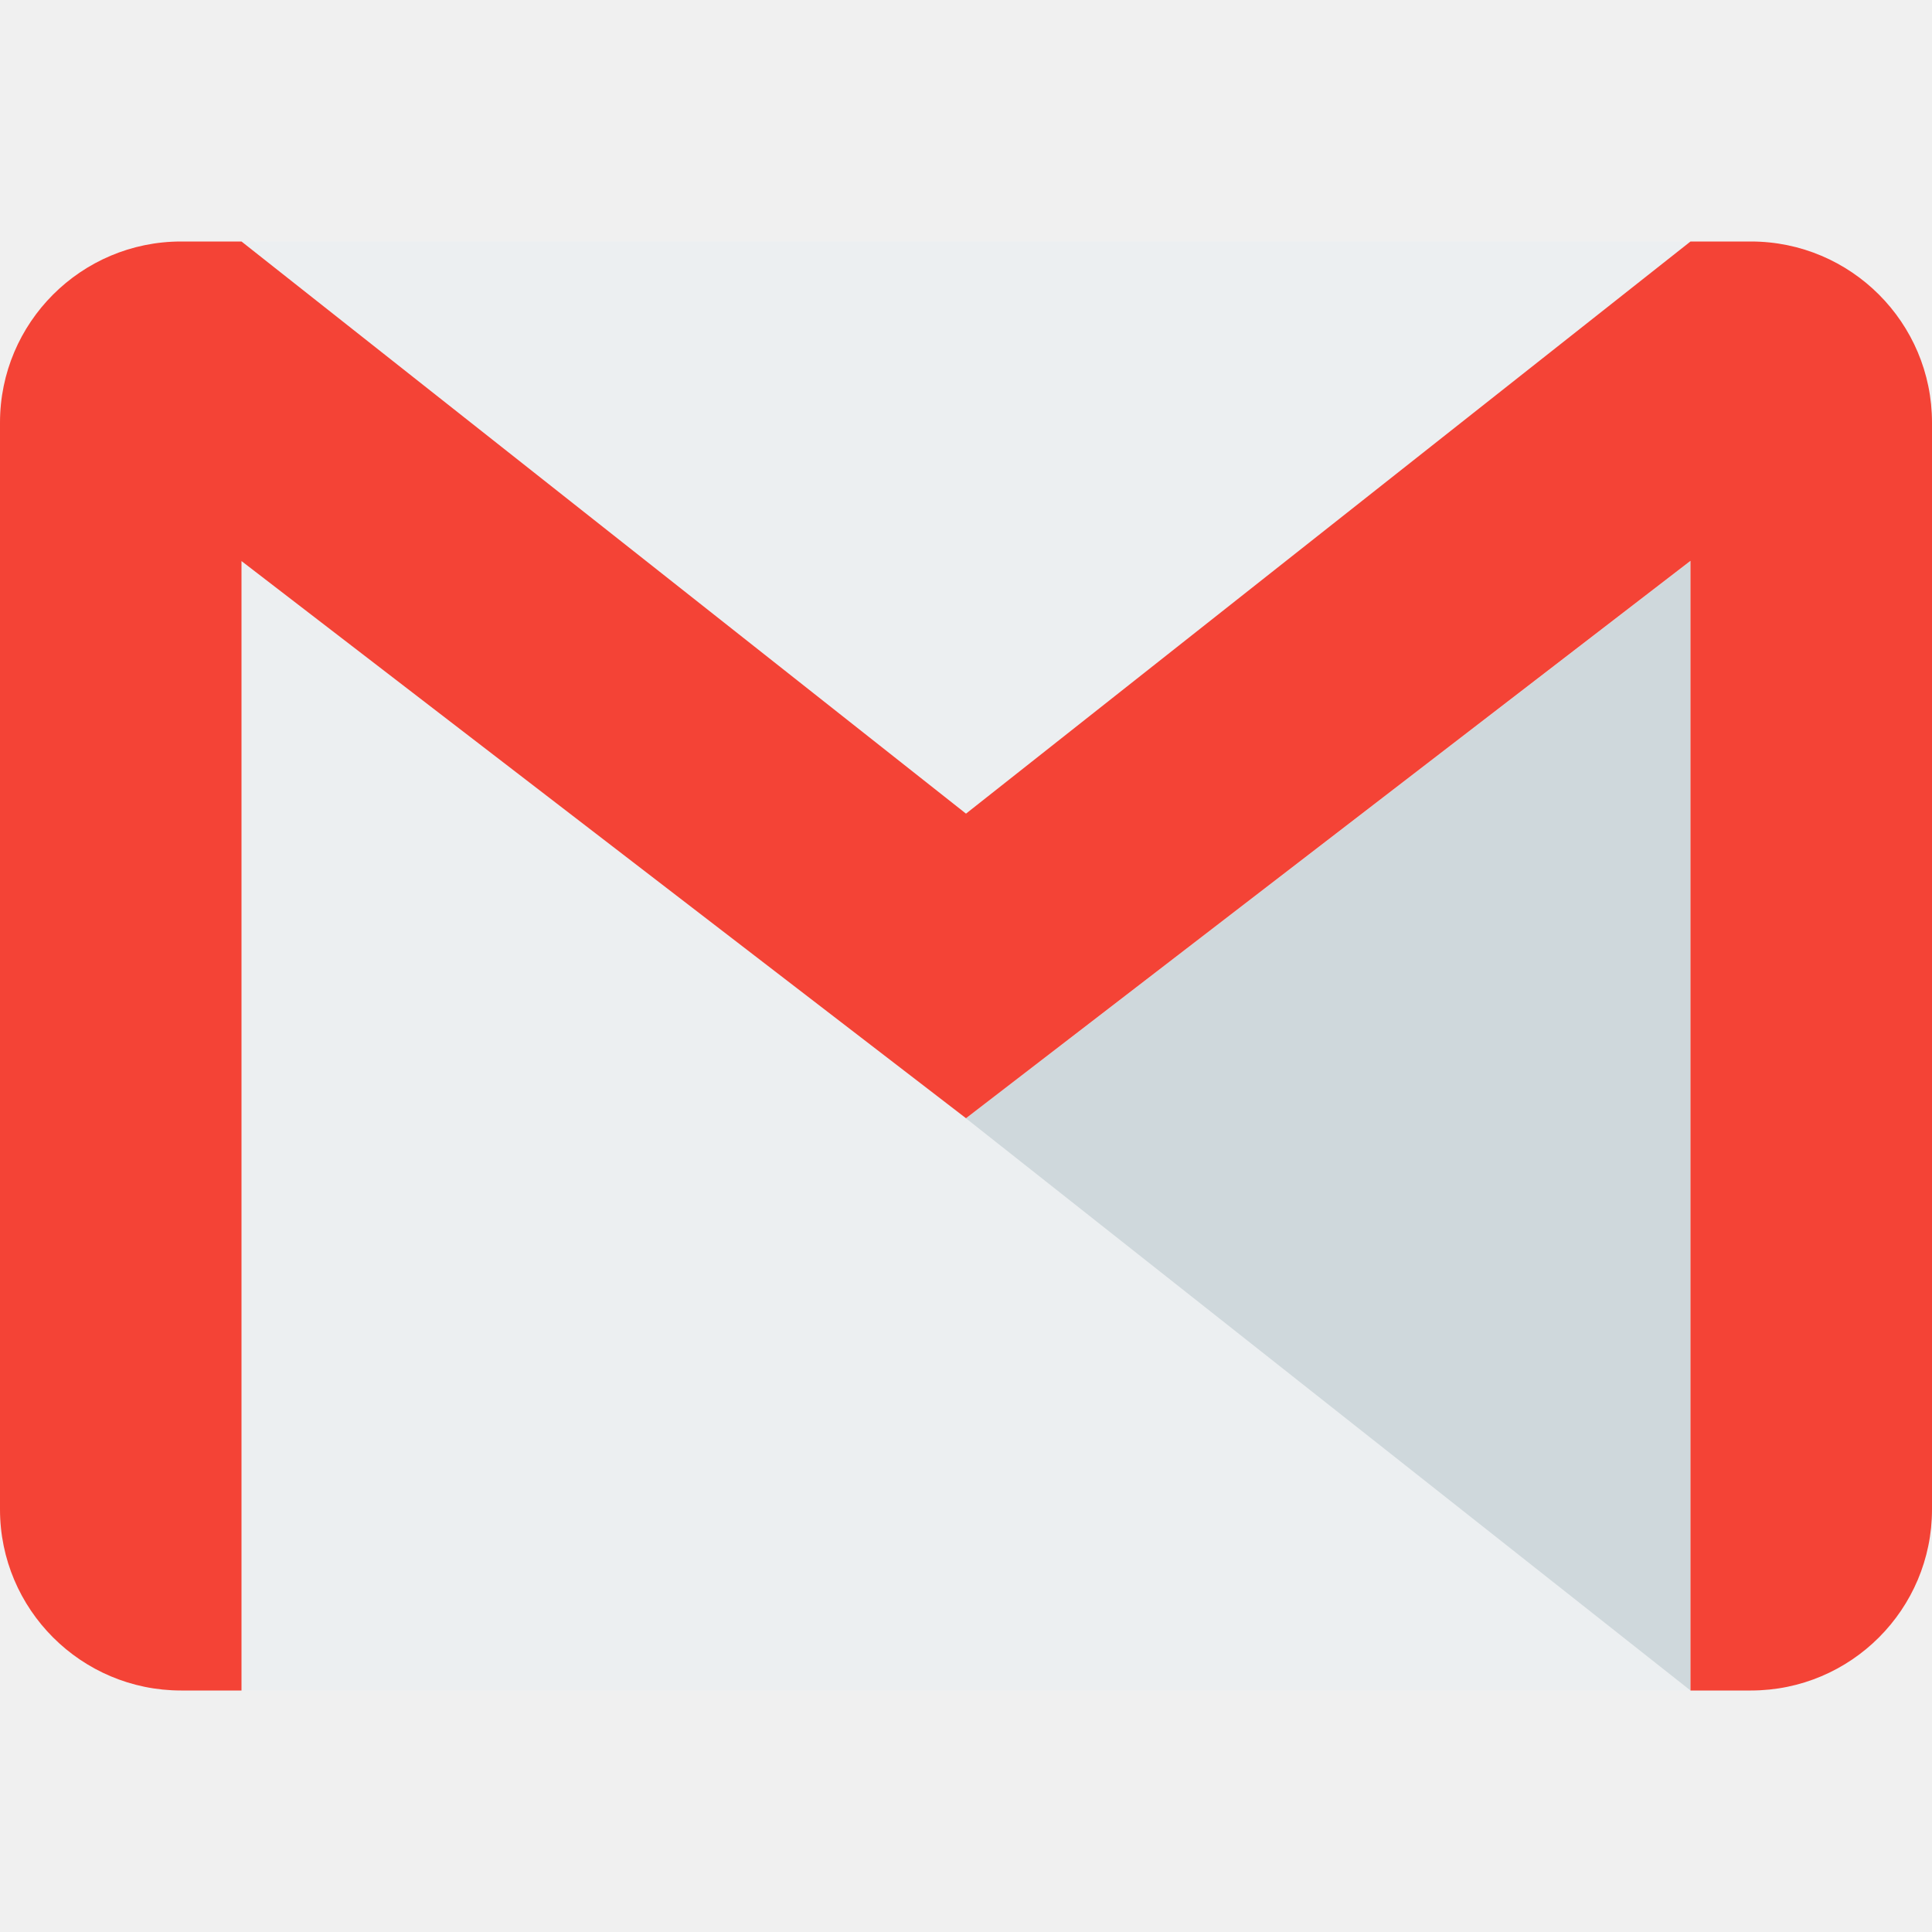
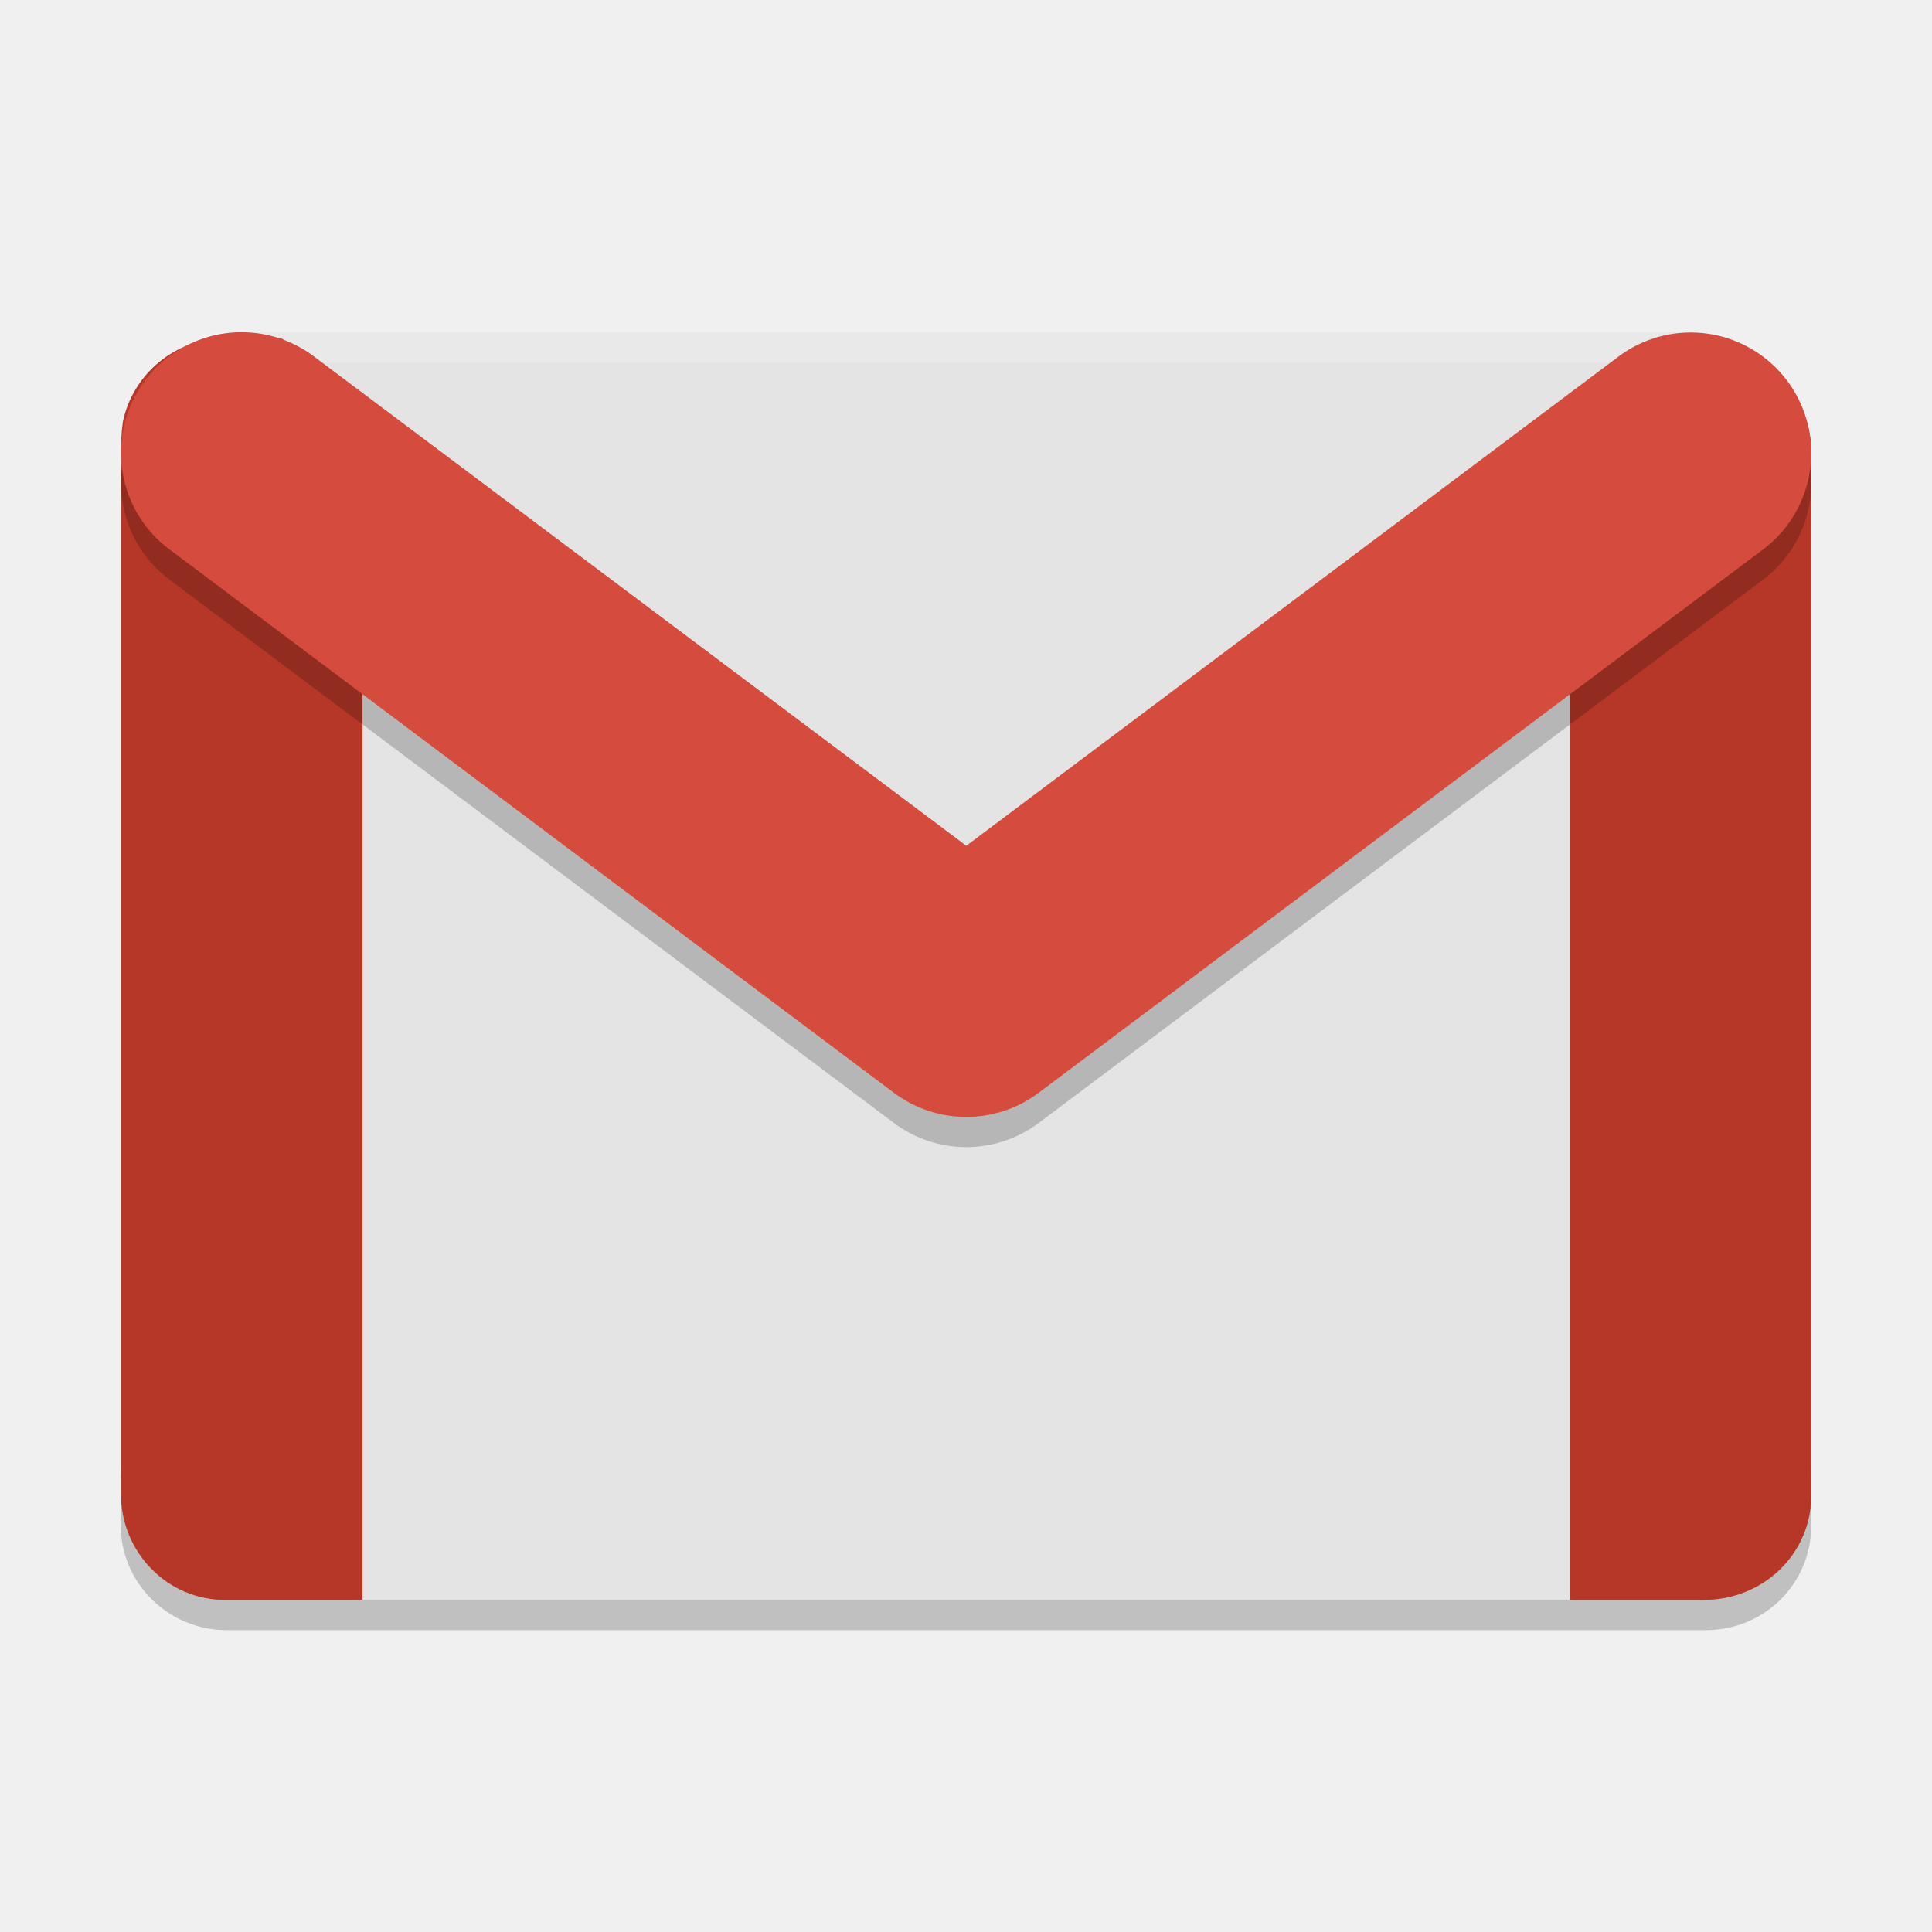
- <svg xmlns="http://www.w3.org/2000/svg" width="64pt" height="64pt" viewBox="0 0 64 64" version="1.1">
-   <g id="surface1">
-     <path style=" stroke:none;fill-rule:nonzero;fill:rgb(92.549%,93.725%,94.51%);fill-opacity:1;" d="M 8 8 L 56 8 L 56 56 L 8 56 Z M 8 8 " />
-     <path style=" stroke:none;fill-rule:nonzero;fill:rgb(81.176%,84.706%,86.275%);fill-opacity:1;" d="M 32 37.047 L 56 56 L 56 18.586 Z M 32 37.047 " />
-     <path style=" stroke:none;fill-rule:nonzero;fill:rgb(95.686%,26.275%,21.176%);fill-opacity:1;" d="M 58 8 L 56 8 L 32 26.953 L 8 8 L 6 8 C 2.688 8 0 10.688 0 14 L 0 50 C 0 53.312 2.688 56 6 56 L 8 56 L 8 18.586 L 32 37.043 L 56 18.578 L 56 56 L 58 56 C 61.312 56 64 53.312 64 50 L 64 14 C 64 10.688 61.312 8 58 8 Z M 58 8 " />
-   </g>
+ <svg xmlns="http://www.w3.org/2000/svg" width="64" height="64" preserveAspectRatio="xMidYMid" version="1.1">
+   <path style="opacity:0.2" d="m 4,48.532 0,2 C 4,52.462 5.6,54 7.5,54 l 49,0 c 1.95,0 3.5,-1.538 3.5,-3.468 l 0,-2 C 60,50.462 58.45,52 56.5,52 l -49,0 C 5.6,52 4,50.462 4,48.532 Z" />
+   <path style="fill:#e4e4e4" d="M 54.791,51.924 52.152,53 H 11.646 L 9.715,52.114 c -1.727,-0.793 -3.496,-1.057 -4.386,-2.771 v 0 L 5.139,14.91 v 0 c 0,0 1.785,-0.699 2.487,-2.518 L 8.165,11 h 47.595 l 0.551,1.013 c 0.908,1.669 1.368,2.23 2.424,3.847 v 0 L 59.051,49.533 v 0 c 0,0 -2.454,1.655 -4.259,2.391 z" />
+   <path style="fill:#b63728" d="m 7.488,11.2 c -1.699,0 -3.094,1.211 -3.418,2.773 -2.55e-4,0.001 2.538e-4,0.003 0,0.004 -0.061,0.462 -0.062,0.816 -0.062,0.816 l 0,34.71 c 0,1.92 1.544,3.518 3.484,3.496 l 4.516,0 0,-38.206 c 0,-0.234 -0.024,-0.447 -0.07,-0.637 -0.232,-0.999 -1.415,-2.125 -2.624,-2.957 z" />
+   <path style="opacity:0.2;fill:#ffffff" d="m 7.5,11 c -1.95,0 -1.573,1.914 -1.573,3.796 l 0,1 C 5.927,13.914 5.55,12 7.5,12 l 49,0 c 1.9,0 -0.755,3.283 -0.755,5.214 l 0,-1 c 0,-1.932 0.946,-2.741 0.536,-4.596 L 56.145,11 55.782,11 Z" />
+   <path style="fill:#b63728" d="M 55.308,11.5 C 53.634,11.978 51.962,12.924 52,14.496 L 52,53 56.43,53 C 58.448,53 60,51.44 60,49.554 L 60,14.968 C 60,13.037 58.4,11.5 56.5,11.5 Z" />
+   <path style="opacity:0.2;fill-rule:evenodd" d="m 56.057,12.015 a 3.993,3.993 0 0 0 -2.489,0.832 L 32.01,29.017 10.452,12.847 A 3.993,3.993 0 1 0 5.66,19.234 L 29.614,37.201 a 3.993,3.993 0 0 0 4.792,0 L 58.36,19.234 A 3.993,3.993 0 0 0 56.057,12.015 Z" />
+   <path style="fill:#d54b3d;fill-rule:evenodd" d="m 56.057,11.015 a 3.993,3.993 0 0 0 -2.489,0.832 L 32.01,28.017 10.452,11.847 A 3.993,3.993 0 1 0 5.66,18.234 L 29.614,36.201 a 3.993,3.993 0 0 0 4.792,0 L 58.36,18.234 A 3.993,3.993 0 0 0 56.057,11.015 Z" />
</svg>
